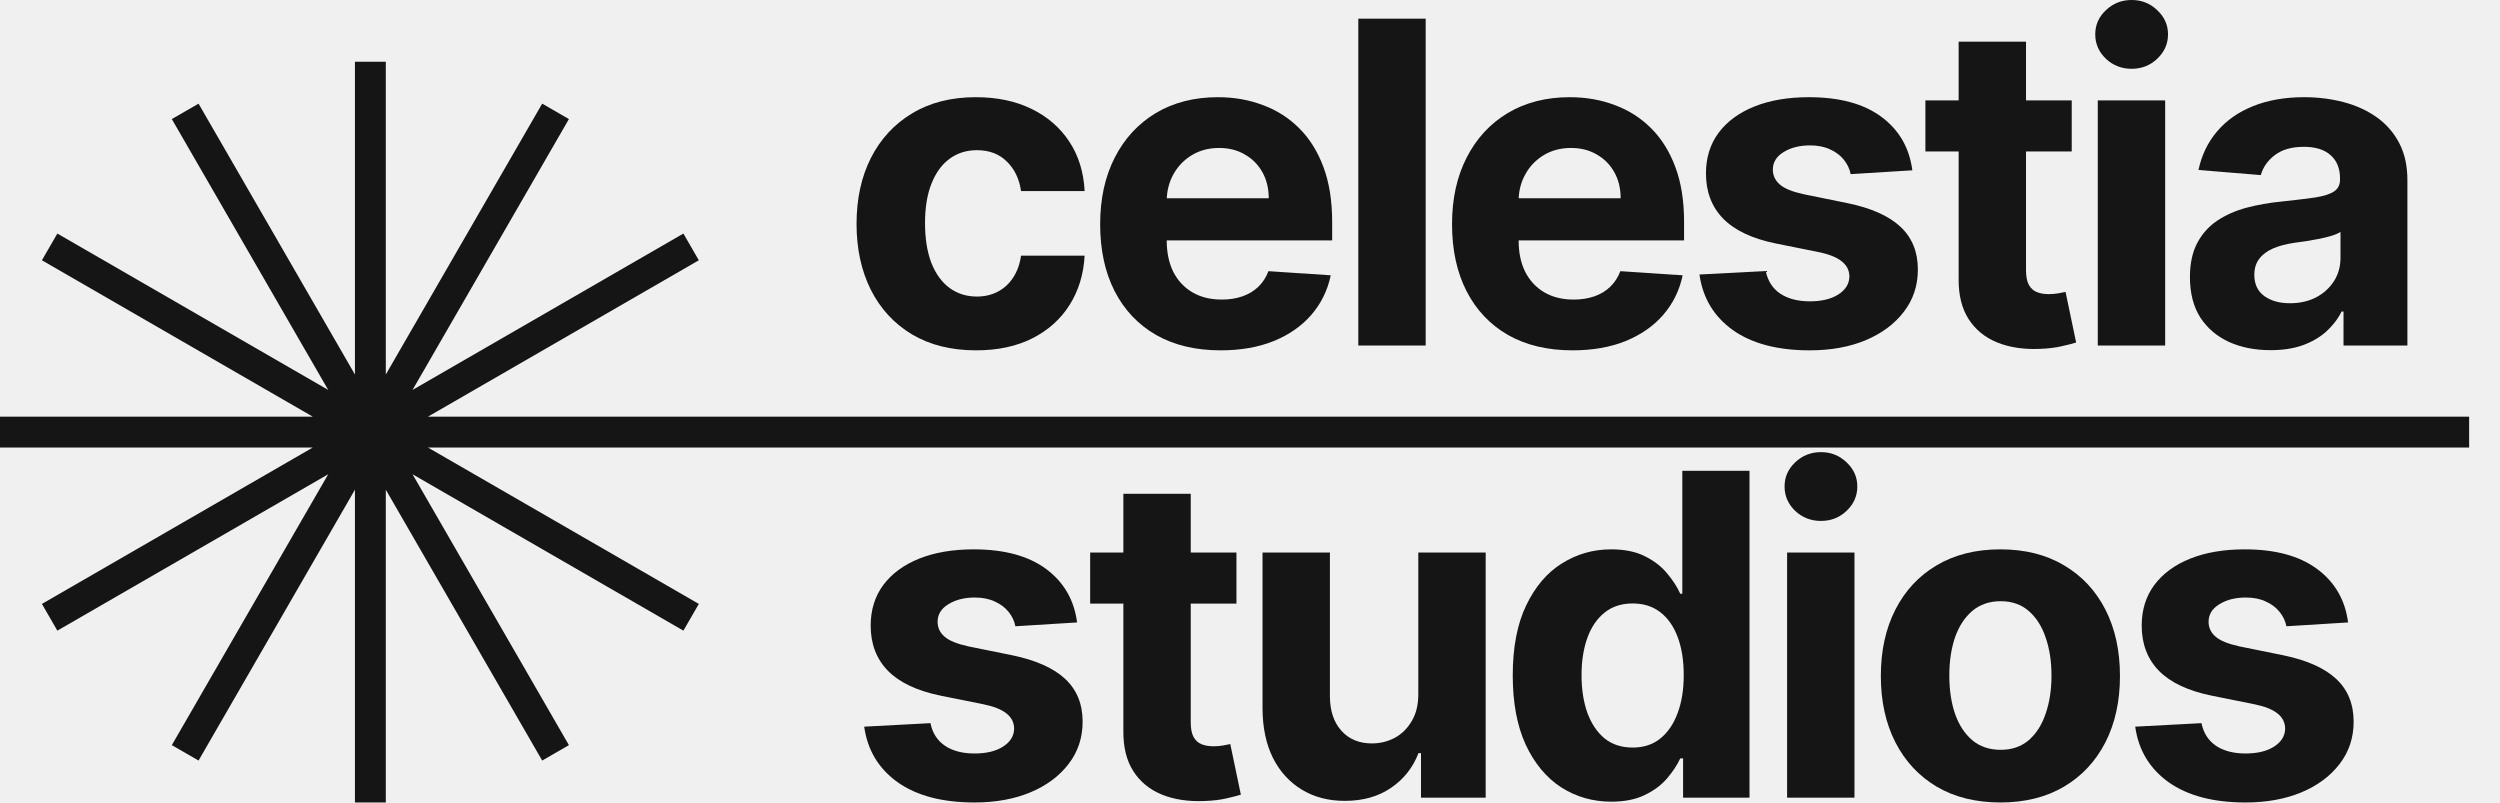
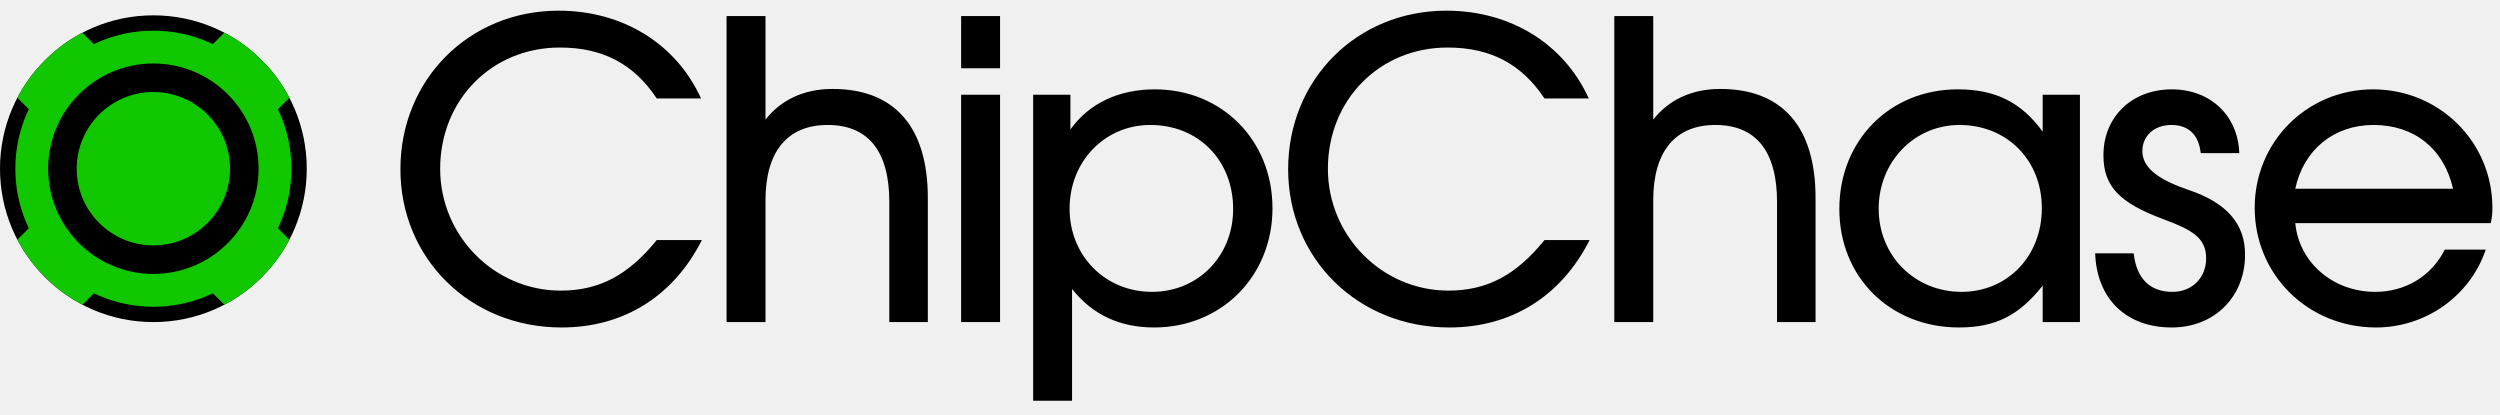
- <svg xmlns="http://www.w3.org/2000/svg" width="81" height="26" viewBox="0 0 81 26" fill="none">
-   <path d="M31.626 11.351C30.82 11.351 30.127 11.178 29.546 10.833C28.968 10.485 28.524 10.003 28.213 9.386C27.906 8.768 27.752 8.058 27.752 7.255C27.752 6.441 27.908 5.728 28.219 5.114C28.533 4.497 28.979 4.016 29.556 3.671C30.133 3.323 30.82 3.149 31.616 3.149C32.303 3.149 32.904 3.275 33.42 3.527C33.936 3.778 34.344 4.132 34.645 4.587C34.945 5.042 35.111 5.576 35.142 6.19H33.082C33.024 5.793 32.87 5.474 32.62 5.233C32.374 4.988 32.052 4.866 31.652 4.866C31.314 4.866 31.018 4.959 30.765 5.145C30.516 5.328 30.321 5.595 30.181 5.947C30.041 6.298 29.971 6.724 29.971 7.224C29.971 7.731 30.04 8.162 30.176 8.517C30.316 8.872 30.513 9.143 30.765 9.329C31.018 9.515 31.314 9.608 31.652 9.608C31.901 9.608 32.125 9.556 32.323 9.453C32.525 9.349 32.691 9.199 32.82 9.003C32.954 8.803 33.041 8.563 33.082 8.284H35.142C35.108 8.891 34.944 9.425 34.65 9.887C34.359 10.346 33.958 10.704 33.446 10.963C32.933 11.221 32.327 11.351 31.626 11.351Z" fill="#151515" />
-   <path d="M39.549 11.351C38.74 11.351 38.043 11.185 37.459 10.854C36.878 10.52 36.43 10.047 36.116 9.437C35.802 8.824 35.645 8.098 35.645 7.26C35.645 6.443 35.802 5.726 36.116 5.109C36.43 4.492 36.873 4.011 37.443 3.666C38.017 3.322 38.69 3.149 39.462 3.149C39.981 3.149 40.465 3.234 40.912 3.403C41.363 3.568 41.756 3.818 42.091 4.152C42.429 4.487 42.692 4.907 42.88 5.414C43.068 5.917 43.162 6.507 43.162 7.183V7.788H36.516V6.423H41.107C41.107 6.105 41.039 5.824 40.902 5.58C40.766 5.335 40.576 5.144 40.333 5.006C40.094 4.864 39.816 4.794 39.498 4.794C39.167 4.794 38.873 4.871 38.617 5.026C38.364 5.178 38.166 5.383 38.022 5.642C37.879 5.897 37.805 6.181 37.802 6.495V7.793C37.802 8.186 37.874 8.525 38.017 8.812C38.164 9.098 38.371 9.318 38.637 9.473C38.904 9.629 39.22 9.706 39.585 9.706C39.828 9.706 40.05 9.672 40.251 9.603C40.453 9.534 40.625 9.43 40.769 9.292C40.912 9.155 41.022 8.986 41.097 8.786L43.116 8.92C43.013 9.41 42.803 9.837 42.486 10.203C42.171 10.565 41.765 10.847 41.266 11.051C40.771 11.251 40.198 11.351 39.549 11.351Z" fill="#151515" />
-   <path d="M46.192 0.605V11.195H44.009V0.605H46.192Z" fill="#151515" />
-   <path d="M50.951 11.351C50.141 11.351 49.444 11.185 48.86 10.854C48.279 10.52 47.832 10.047 47.518 9.437C47.203 8.824 47.046 8.098 47.046 7.26C47.046 6.443 47.203 5.726 47.518 5.109C47.832 4.492 48.274 4.011 48.845 3.666C49.419 3.322 50.092 3.149 50.864 3.149C51.383 3.149 51.867 3.234 52.314 3.403C52.765 3.568 53.158 3.818 53.493 4.152C53.831 4.487 54.094 4.907 54.282 5.414C54.47 5.917 54.564 6.507 54.564 7.183V7.788H47.917V6.423H52.509C52.509 6.105 52.441 5.824 52.304 5.58C52.167 5.335 51.978 5.144 51.735 5.006C51.496 4.864 51.218 4.794 50.9 4.794C50.568 4.794 50.275 4.871 50.018 5.026C49.766 5.178 49.567 5.383 49.424 5.642C49.28 5.897 49.207 6.181 49.204 6.495V7.793C49.204 8.186 49.275 8.525 49.419 8.812C49.566 9.098 49.772 9.318 50.039 9.473C50.305 9.629 50.621 9.706 50.987 9.706C51.229 9.706 51.452 9.672 51.653 9.603C51.855 9.534 52.027 9.43 52.171 9.292C52.314 9.155 52.423 8.986 52.499 8.786L54.518 8.92C54.415 9.41 54.205 9.837 53.887 10.203C53.573 10.565 53.166 10.847 52.668 11.051C52.172 11.251 51.6 11.351 50.951 11.351Z" fill="#151515" />
-   <path d="M61.96 5.518L59.962 5.642C59.927 5.469 59.854 5.314 59.741 5.176C59.629 5.035 59.48 4.923 59.295 4.84C59.114 4.754 58.897 4.711 58.645 4.711C58.306 4.711 58.021 4.783 57.789 4.928C57.556 5.069 57.44 5.259 57.44 5.497C57.44 5.686 57.516 5.847 57.666 5.978C57.816 6.109 58.074 6.214 58.44 6.293L59.864 6.583C60.63 6.741 61.2 6.996 61.576 7.348C61.952 7.7 62.139 8.162 62.139 8.734C62.139 9.255 61.987 9.711 61.683 10.104C61.383 10.497 60.969 10.804 60.443 11.025C59.921 11.242 59.318 11.351 58.634 11.351C57.592 11.351 56.762 11.132 56.144 10.694C55.529 10.253 55.169 9.653 55.063 8.894L57.21 8.781C57.275 9.101 57.432 9.346 57.681 9.515C57.931 9.68 58.25 9.763 58.639 9.763C59.022 9.763 59.33 9.689 59.562 9.541C59.798 9.389 59.917 9.194 59.921 8.956C59.917 8.756 59.834 8.593 59.669 8.465C59.505 8.334 59.253 8.234 58.911 8.165L57.548 7.891C56.779 7.736 56.207 7.467 55.831 7.084C55.459 6.702 55.273 6.214 55.273 5.621C55.273 5.111 55.409 4.671 55.683 4.302C55.959 3.933 56.347 3.649 56.846 3.449C57.348 3.249 57.936 3.149 58.609 3.149C59.603 3.149 60.385 3.361 60.956 3.785C61.53 4.209 61.864 4.787 61.96 5.518Z" fill="#151515" />
-   <path d="M67.124 3.253V4.907H62.383V3.253H67.124ZM63.46 1.35H65.643V8.755C65.643 8.958 65.673 9.117 65.735 9.23C65.796 9.341 65.882 9.418 65.991 9.463C66.104 9.508 66.234 9.53 66.38 9.53C66.483 9.53 66.585 9.522 66.688 9.504C66.79 9.484 66.869 9.468 66.924 9.458L67.267 11.097C67.158 11.132 67.004 11.171 66.806 11.216C66.608 11.264 66.367 11.294 66.083 11.304C65.557 11.325 65.096 11.254 64.7 11.092C64.307 10.93 64.001 10.678 63.782 10.337C63.564 9.996 63.456 9.565 63.46 9.044V1.35Z" fill="#151515" />
-   <path d="M67.968 11.195V3.253H70.151V11.195H67.968ZM69.065 2.229C68.74 2.229 68.462 2.12 68.23 1.903C68.001 1.682 67.886 1.419 67.886 1.112C67.886 0.808 68.001 0.548 68.23 0.331C68.462 0.11 68.74 0 69.065 0C69.389 0 69.666 0.11 69.895 0.331C70.127 0.548 70.244 0.808 70.244 1.112C70.244 1.419 70.127 1.682 69.895 1.903C69.666 2.12 69.389 2.229 69.065 2.229Z" fill="#151515" />
-   <path d="M73.567 11.345C73.065 11.345 72.618 11.258 72.225 11.082C71.832 10.902 71.521 10.639 71.292 10.29C71.067 9.939 70.954 9.501 70.954 8.977C70.954 8.536 71.034 8.165 71.195 7.865C71.355 7.565 71.574 7.324 71.851 7.141C72.127 6.959 72.442 6.821 72.794 6.728C73.149 6.635 73.521 6.569 73.911 6.531C74.368 6.483 74.737 6.438 75.018 6.397C75.298 6.352 75.501 6.286 75.627 6.2C75.754 6.114 75.817 5.986 75.817 5.817V5.786C75.817 5.459 75.715 5.206 75.51 5.026C75.308 4.847 75.021 4.757 74.649 4.757C74.256 4.757 73.943 4.845 73.711 5.021C73.478 5.194 73.325 5.411 73.25 5.673L71.231 5.507C71.333 5.025 71.535 4.607 71.835 4.256C72.136 3.901 72.524 3.628 72.999 3.439C73.477 3.246 74.03 3.149 74.659 3.149C75.096 3.149 75.515 3.201 75.914 3.304C76.317 3.408 76.674 3.568 76.985 3.785C77.3 4.002 77.547 4.282 77.728 4.623C77.909 4.961 78 5.366 78 5.838V11.195H75.93V10.094H75.868C75.742 10.342 75.573 10.561 75.361 10.751C75.149 10.937 74.895 11.083 74.597 11.19C74.3 11.294 73.957 11.345 73.567 11.345ZM74.193 9.825C74.514 9.825 74.797 9.761 75.043 9.634C75.289 9.503 75.482 9.327 75.622 9.106C75.762 8.886 75.832 8.636 75.832 8.356V7.514C75.764 7.558 75.67 7.6 75.55 7.638C75.434 7.672 75.303 7.705 75.156 7.736C75.009 7.764 74.862 7.789 74.715 7.814C74.568 7.834 74.435 7.853 74.316 7.87C74.059 7.908 73.835 7.969 73.644 8.051C73.453 8.134 73.304 8.246 73.198 8.388C73.093 8.525 73.04 8.698 73.04 8.905C73.04 9.205 73.147 9.434 73.362 9.592C73.581 9.748 73.858 9.825 74.193 9.825Z" fill="#151515" />
-   <path d="M34.898 20.167L32.899 20.291C32.865 20.119 32.791 19.964 32.679 19.826C32.566 19.684 32.417 19.572 32.233 19.49C32.052 19.403 31.835 19.36 31.582 19.36C31.244 19.36 30.959 19.433 30.726 19.578C30.494 19.719 30.378 19.908 30.378 20.146C30.378 20.336 30.453 20.496 30.603 20.627C30.753 20.758 31.012 20.863 31.377 20.943L32.802 21.232C33.567 21.391 34.137 21.646 34.513 21.998C34.889 22.349 35.077 22.811 35.077 23.383C35.077 23.904 34.925 24.361 34.621 24.754C34.32 25.147 33.907 25.454 33.381 25.674C32.858 25.891 32.255 26 31.572 26C30.53 26 29.7 25.781 29.081 25.343C28.466 24.902 28.106 24.302 28 23.544L30.147 23.43C30.212 23.751 30.369 23.995 30.619 24.164C30.868 24.33 31.187 24.413 31.577 24.413C31.959 24.413 32.267 24.338 32.499 24.19C32.735 24.038 32.855 23.844 32.858 23.606C32.855 23.406 32.771 23.242 32.607 23.114C32.443 22.983 32.19 22.884 31.848 22.815L30.485 22.541C29.717 22.385 29.145 22.116 28.769 21.734C28.396 21.351 28.21 20.863 28.21 20.27C28.21 19.76 28.347 19.321 28.62 18.952C28.897 18.583 29.285 18.299 29.783 18.099C30.285 17.899 30.873 17.799 31.546 17.799C32.54 17.799 33.323 18.011 33.893 18.435C34.467 18.859 34.802 19.436 34.898 20.167Z" fill="#151515" />
-   <path d="M40.061 17.902V19.557H35.321V17.902H40.061ZM36.397 15.999H38.58V23.404C38.58 23.608 38.611 23.766 38.672 23.88C38.734 23.99 38.819 24.068 38.928 24.113C39.041 24.157 39.171 24.18 39.318 24.18C39.42 24.18 39.523 24.171 39.625 24.154C39.728 24.133 39.806 24.118 39.861 24.107L40.204 25.747C40.095 25.781 39.941 25.821 39.743 25.866C39.545 25.914 39.304 25.943 39.021 25.953C38.495 25.974 38.033 25.904 37.637 25.741C37.244 25.579 36.938 25.328 36.72 24.986C36.501 24.645 36.394 24.214 36.397 23.694V15.999Z" fill="#151515" />
-   <path d="M45.953 22.463V17.902H48.136V25.845H46.04V24.402H45.958C45.781 24.867 45.485 25.242 45.072 25.524C44.662 25.807 44.161 25.948 43.57 25.948C43.044 25.948 42.581 25.828 42.182 25.586C41.782 25.345 41.469 25.002 41.244 24.557C41.022 24.113 40.909 23.58 40.906 22.959V17.902H43.089V22.566C43.092 23.035 43.217 23.406 43.463 23.678C43.709 23.951 44.038 24.087 44.452 24.087C44.715 24.087 44.961 24.026 45.19 23.906C45.419 23.782 45.603 23.599 45.743 23.358C45.887 23.116 45.957 22.818 45.953 22.463Z" fill="#151515" />
-   <path d="M52.206 25.974C51.608 25.974 51.066 25.819 50.581 25.509C50.099 25.195 49.717 24.735 49.433 24.128C49.153 23.518 49.013 22.77 49.013 21.884C49.013 20.974 49.158 20.217 49.449 19.614C49.739 19.007 50.125 18.554 50.607 18.254C51.092 17.95 51.623 17.799 52.2 17.799C52.641 17.799 53.008 17.875 53.302 18.026C53.599 18.174 53.839 18.361 54.02 18.585C54.204 18.805 54.344 19.023 54.44 19.236H54.507V15.255H56.684V25.845H54.532V24.573H54.44C54.337 24.793 54.192 25.012 54.004 25.23C53.82 25.443 53.579 25.621 53.282 25.762C52.988 25.904 52.629 25.974 52.206 25.974ZM52.898 24.221C53.249 24.221 53.547 24.125 53.789 23.932C54.035 23.735 54.223 23.461 54.353 23.109C54.486 22.758 54.553 22.346 54.553 21.873C54.553 21.401 54.488 20.991 54.358 20.643C54.228 20.295 54.04 20.026 53.794 19.836C53.548 19.646 53.249 19.552 52.898 19.552C52.539 19.552 52.236 19.65 51.99 19.846C51.745 20.043 51.558 20.315 51.432 20.663C51.306 21.012 51.242 21.415 51.242 21.873C51.242 22.335 51.306 22.744 51.432 23.099C51.562 23.451 51.748 23.726 51.99 23.926C52.236 24.123 52.539 24.221 52.898 24.221Z" fill="#151515" />
-   <path d="M57.902 25.845V17.902H60.085V25.845H57.902ZM58.999 16.878C58.674 16.878 58.396 16.77 58.163 16.552C57.934 16.332 57.82 16.068 57.82 15.761C57.82 15.458 57.934 15.198 58.163 14.98C58.396 14.76 58.674 14.649 58.999 14.649C59.323 14.649 59.6 14.76 59.829 14.98C60.061 15.198 60.177 15.458 60.177 15.761C60.177 16.068 60.061 16.332 59.829 16.552C59.6 16.77 59.323 16.878 58.999 16.878Z" fill="#151515" />
-   <path d="M64.813 26C64.017 26 63.328 25.829 62.748 25.488C62.17 25.143 61.725 24.664 61.41 24.05C61.096 23.433 60.939 22.718 60.939 21.904C60.939 21.084 61.096 20.367 61.41 19.753C61.725 19.136 62.17 18.657 62.748 18.316C63.328 17.971 64.017 17.799 64.813 17.799C65.609 17.799 66.296 17.971 66.873 18.316C67.454 18.657 67.901 19.136 68.216 19.753C68.53 20.367 68.687 21.084 68.687 21.904C68.687 22.718 68.53 23.433 68.216 24.05C67.901 24.664 67.454 25.143 66.873 25.488C66.296 25.829 65.609 26 64.813 26ZM64.823 24.294C65.185 24.294 65.488 24.19 65.73 23.983C65.973 23.773 66.156 23.487 66.278 23.125C66.405 22.763 66.468 22.351 66.468 21.889C66.468 21.427 66.405 21.015 66.278 20.653C66.156 20.291 65.973 20.005 65.73 19.795C65.488 19.584 65.185 19.479 64.823 19.479C64.458 19.479 64.15 19.584 63.901 19.795C63.655 20.005 63.469 20.291 63.342 20.653C63.219 21.015 63.158 21.427 63.158 21.889C63.158 22.351 63.219 22.763 63.342 23.125C63.469 23.487 63.655 23.773 63.901 23.983C64.15 24.19 64.458 24.294 64.823 24.294Z" fill="#151515" />
-   <path d="M76.078 20.167L74.08 20.291C74.046 20.119 73.972 19.964 73.859 19.826C73.747 19.684 73.598 19.572 73.414 19.49C73.233 19.403 73.016 19.36 72.763 19.36C72.424 19.36 72.139 19.433 71.907 19.578C71.675 19.719 71.558 19.908 71.558 20.146C71.558 20.336 71.634 20.496 71.784 20.627C71.934 20.758 72.192 20.863 72.558 20.943L73.982 21.232C74.748 21.391 75.318 21.646 75.694 21.998C76.07 22.349 76.258 22.811 76.258 23.383C76.258 23.904 76.106 24.361 75.802 24.754C75.501 25.147 75.088 25.454 74.561 25.674C74.039 25.891 73.436 26 72.752 26C71.71 26 70.88 25.781 70.262 25.343C69.647 24.902 69.287 24.302 69.181 23.544L71.328 23.43C71.393 23.751 71.55 23.995 71.799 24.164C72.049 24.33 72.368 24.413 72.758 24.413C73.14 24.413 73.448 24.338 73.68 24.19C73.916 24.038 74.035 23.844 74.039 23.606C74.035 23.406 73.952 23.242 73.788 23.114C73.624 22.983 73.371 22.884 73.029 22.815L71.666 22.541C70.897 22.385 70.325 22.116 69.949 21.734C69.577 21.351 69.391 20.863 69.391 20.27C69.391 19.76 69.528 19.321 69.801 18.952C70.078 18.583 70.465 18.299 70.964 18.099C71.466 17.899 72.054 17.799 72.727 17.799C73.721 17.799 74.503 18.011 75.074 18.435C75.648 18.859 75.983 19.436 76.078 20.167Z" fill="#151515" />
-   <path d="M12 2L12 14M12 14L12 26M12 14H80M12 14L0 14M12 14L18 3.608M12 14L6 24.392M12 14L22.392 20M12 14L1.608 8M12 14L22.392 8M12 14L1.608 20M12 14L18 24.392M12 14L6 3.608" stroke="#151515" />
+ <svg xmlns="http://www.w3.org/2000/svg" width="163" height="27" viewBox="0 0 163 27" fill="none">
+   <path d="M42.82 15.654H45.763C43.9 19.326 40.66 21.351 36.61 21.351C30.67 21.351 26.107 16.869 26.107 11.037C26.107 5.178 30.589 0.696 36.421 0.696C40.606 0.696 44.089 2.856 45.709 6.42H42.82C41.335 4.179 39.31 3.099 36.502 3.099C32.074 3.099 28.699 6.501 28.699 11.01C28.699 15.384 32.236 18.948 36.556 18.948C39.067 18.948 40.957 17.949 42.82 15.654ZM47.372 21V1.047H49.91V7.797C50.936 6.501 52.421 5.799 54.284 5.799C58.334 5.799 60.494 8.283 60.494 12.9V21H57.983V13.17C57.983 9.849 56.606 8.148 53.96 8.148C51.341 8.148 49.91 9.876 49.91 13.062V21H47.372ZM62.666 21V6.177H65.204V21H62.666ZM62.666 4.449V1.047H65.204V4.449H62.666ZM67.361 26.13V6.177H69.79V8.445C71.005 6.744 72.922 5.826 75.299 5.826C79.672 5.826 82.966 9.147 82.966 13.575C82.966 18.003 79.645 21.351 75.245 21.351C73.004 21.351 71.222 20.514 69.898 18.84V26.13H67.361ZM75.109 19.029C78.106 19.029 80.401 16.707 80.401 13.629C80.401 10.443 78.133 8.148 75.001 8.148C72.031 8.148 69.737 10.524 69.737 13.602C69.737 16.68 72.058 19.029 75.109 19.029ZM100.7 15.654H103.643C101.78 19.326 98.54 21.351 94.49 21.351C88.55 21.351 83.987 16.869 83.987 11.037C83.987 5.178 88.469 0.696 94.301 0.696C98.486 0.696 101.969 2.856 103.589 6.42H100.7C99.215 4.179 97.19 3.099 94.382 3.099C89.954 3.099 86.579 6.501 86.579 11.01C86.579 15.384 90.116 18.948 94.436 18.948C96.947 18.948 98.837 17.949 100.7 15.654ZM105.252 21V1.047H107.79V7.797C108.816 6.501 110.301 5.799 112.164 5.799C116.214 5.799 118.374 8.283 118.374 12.9V21H115.863V13.17C115.863 9.849 114.486 8.148 111.84 8.148C109.221 8.148 107.79 9.876 107.79 13.062V21H105.252ZM119.925 13.629C119.925 9.147 123.219 5.826 127.647 5.826C130.104 5.826 131.778 6.663 133.182 8.58V6.177H135.612V21H133.182V18.624C131.643 20.568 130.104 21.351 127.728 21.351C123.246 21.351 119.925 18.084 119.925 13.629ZM122.49 13.602C122.49 16.68 124.839 19.029 127.89 19.029C130.887 19.029 133.128 16.707 133.128 13.575C133.128 10.443 130.86 8.148 127.755 8.148C124.812 8.148 122.49 10.551 122.49 13.602ZM136.604 16.518H139.115C139.304 18.165 140.168 19.029 141.653 19.029C142.922 19.029 143.84 18.111 143.84 16.842C143.84 15.492 142.895 14.979 141.086 14.304C138.17 13.224 137.144 12.144 137.144 10.119C137.144 7.608 139.007 5.826 141.599 5.826C144.11 5.826 145.919 7.527 146 9.984H143.489C143.354 8.769 142.679 8.148 141.572 8.148C140.465 8.148 139.682 8.85 139.682 9.849C139.682 11.064 140.978 11.793 142.706 12.387C145.19 13.224 146.378 14.601 146.378 16.599C146.378 19.353 144.38 21.351 141.599 21.351C138.629 21.351 136.712 19.488 136.604 16.518ZM159.399 16.275H162.072C161.046 19.299 158.157 21.351 154.917 21.351C150.489 21.351 147.006 17.922 147.006 13.548C147.006 9.228 150.435 5.826 154.728 5.826C159.048 5.826 162.504 9.255 162.504 13.548C162.504 13.926 162.477 14.196 162.396 14.547H149.652C149.895 17.112 152.109 19.029 154.863 19.029C156.834 19.029 158.535 18.003 159.399 16.275ZM149.652 12.306H159.939C159.345 9.687 157.401 8.148 154.755 8.148C152.163 8.148 150.192 9.768 149.652 12.306Z" fill="black" />
+   <circle cx="10" cy="11" r="10" fill="black" />
+   <circle cx="10" cy="11" r="5" fill="#11C700" />
+   <path d="M19 11C19 15.971 14.971 20 10 20C5.029 20 1 15.971 1 11C1 6.029 5.029 2 10 2C14.971 2 19 6.029 19 11ZM3.139 11C3.139 14.789 6.211 17.86 10 17.86C13.789 17.86 16.86 14.789 16.86 11C16.86 7.211 13.789 4.139 10 4.139C6.211 4.139 3.139 7.211 3.139 11Z" fill="#11C700" />
+   <mask id="mask0_6001_131" style="mask-type:alpha" maskUnits="userSpaceOnUse" x="0" y="1" width="20" height="20">
+     <circle cx="10" cy="11" r="10" fill="white" />
+   </mask>
+   <g mask="url(#mask0_6001_131)">
+     <rect x="14.95" y="1.809" width="6" height="2" transform="rotate(45 14.9502 1.80859)" fill="#11C700" />
+     <rect x="2.222" y="14.535" width="6" height="2" transform="rotate(45 2.22217 14.5352)" fill="#11C700" />
+     <rect x="6.465" y="3.223" width="6" height="2" transform="rotate(135 6.46484 3.22266)" fill="#11C700" />
+     <rect x="19.192" y="15.949" width="6" height="2" transform="rotate(135 19.1924 15.9492)" fill="#11C700" />
+   </g>
</svg>
